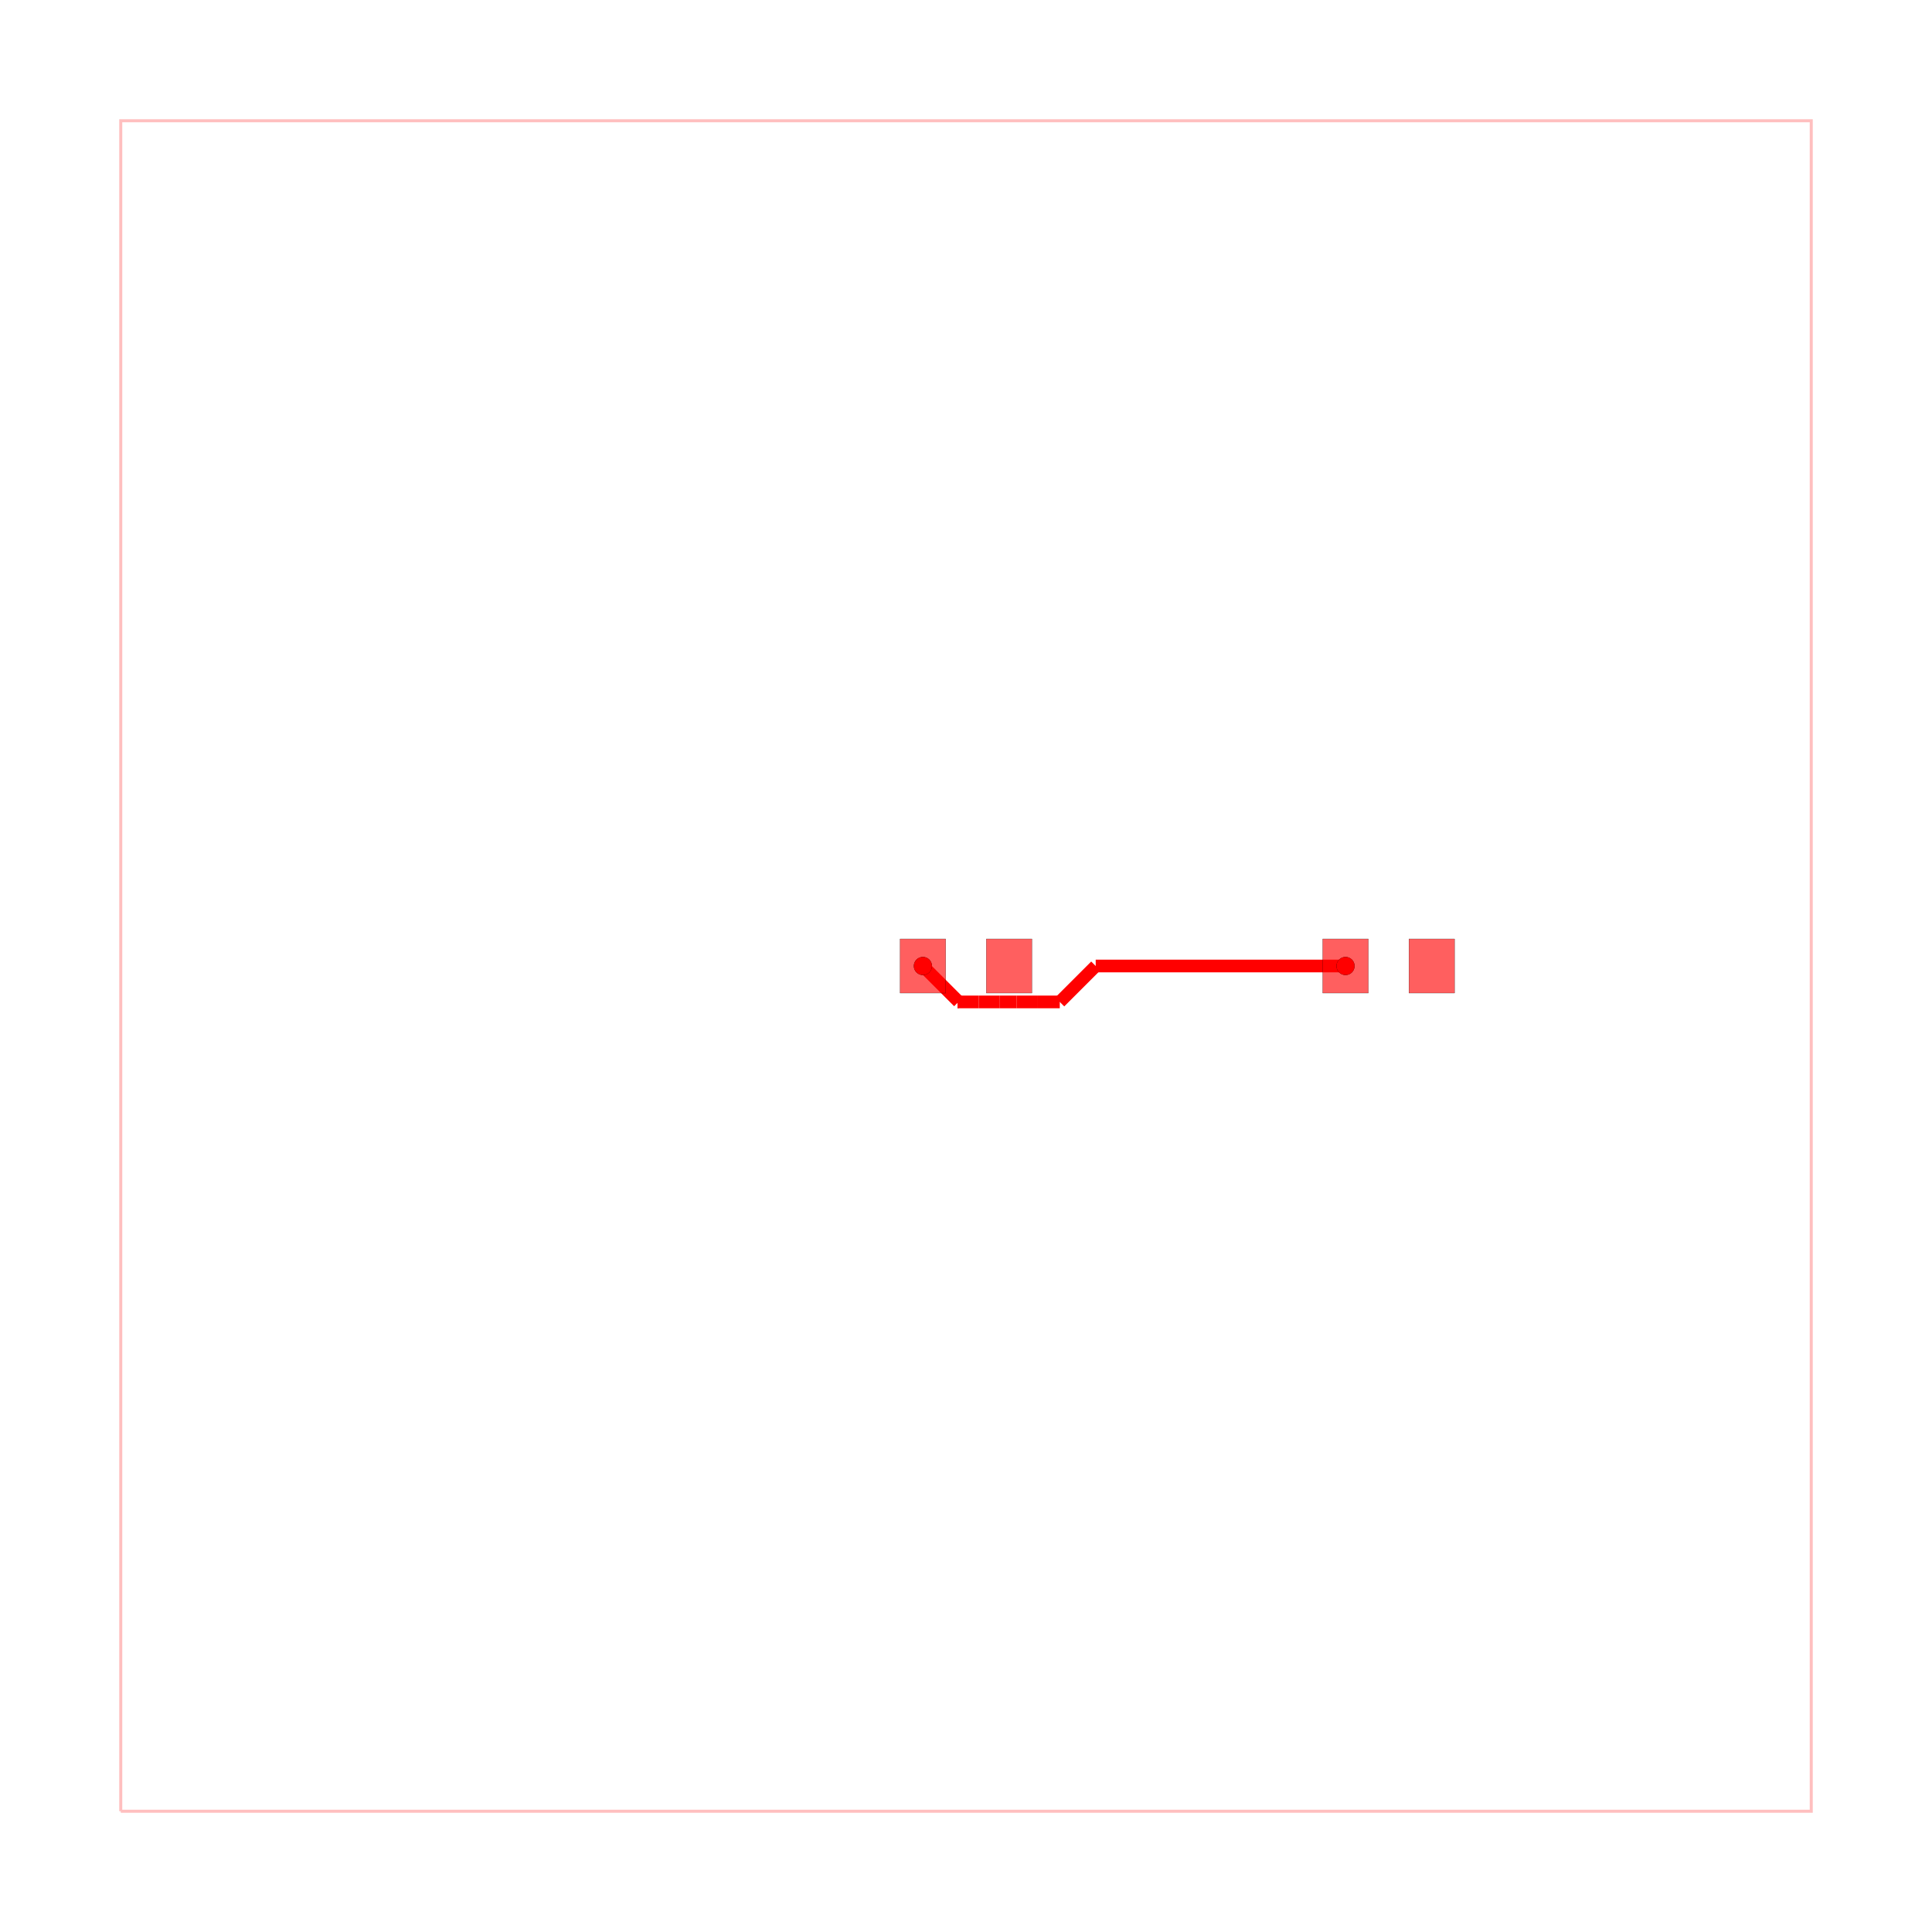
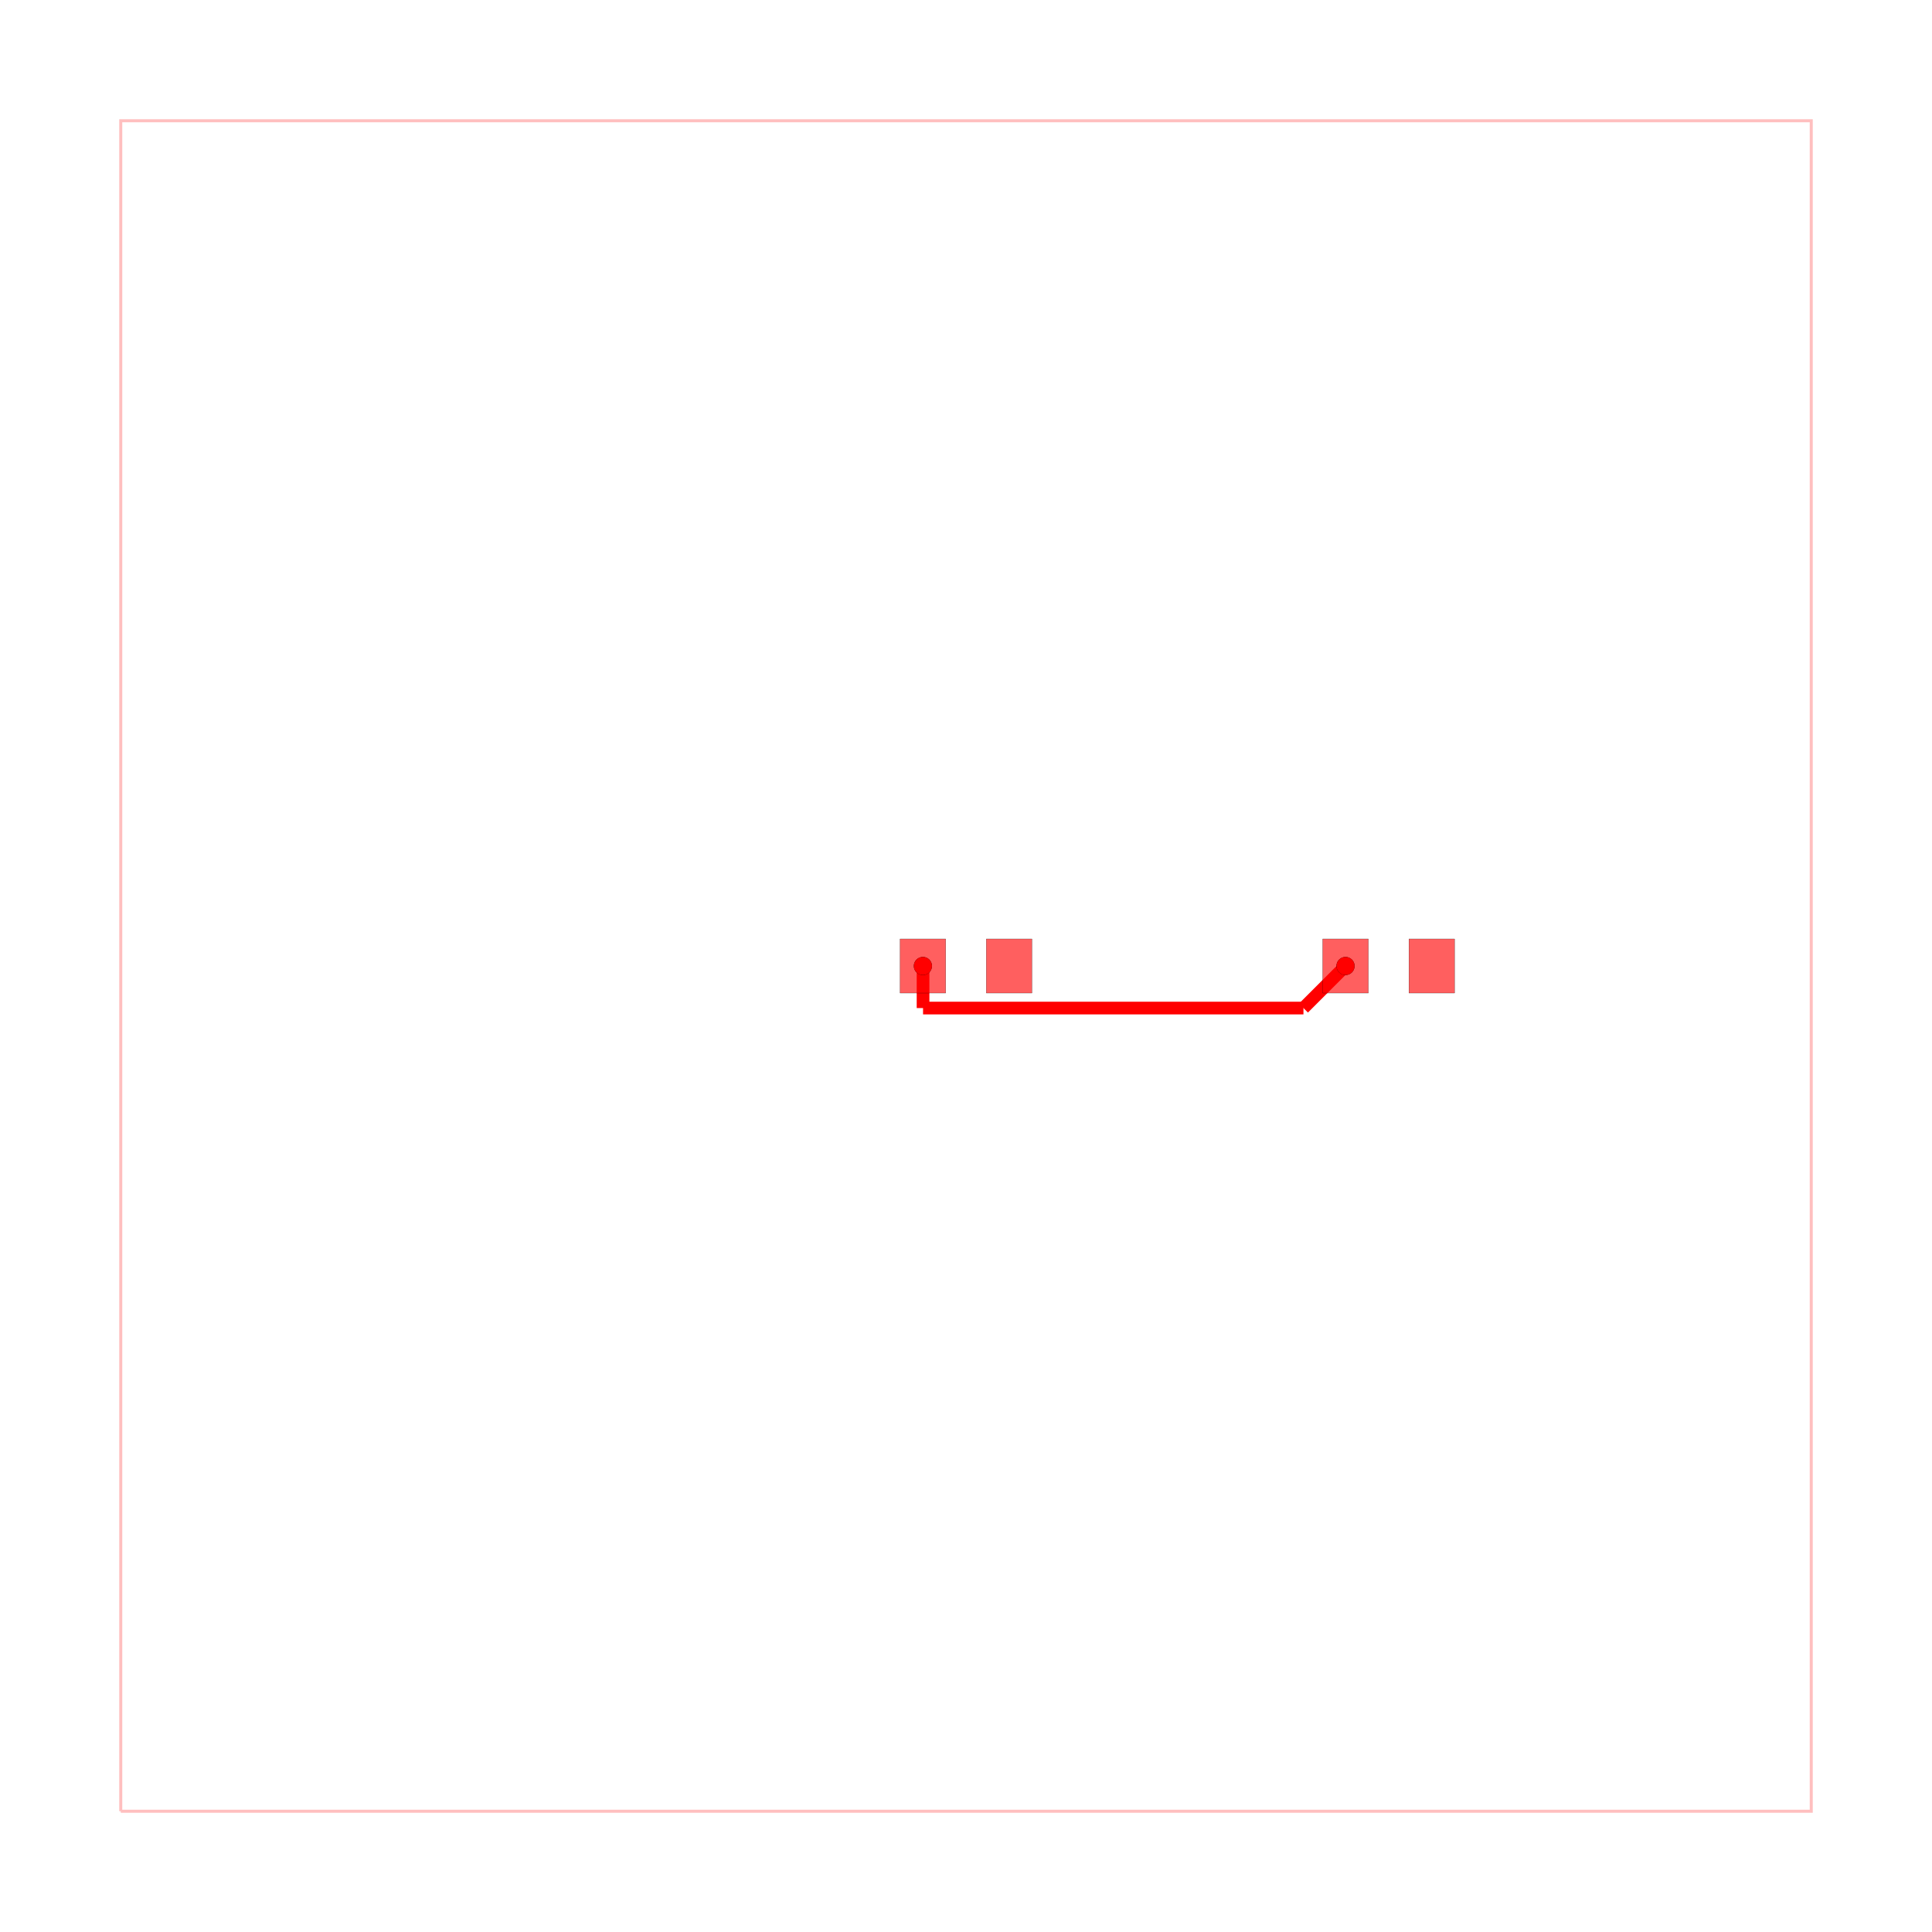
<svg xmlns="http://www.w3.org/2000/svg" width="640" height="640" viewBox="0 0 640 640">
  <rect width="100%" height="100%" fill="white" />
  <g>
    <polyline data-points="-10,-10 10,-10 10,10 -10,10 -10,-10" data-type="line" data-label="" points="40,600 600,600 600,40 40,40 40,600" fill="none" stroke="rgba(255,0,0,0.25)" stroke-width="1px" />
  </g>
  <g>
-     <polyline data-points="4.49,0 1.5344445737716137,0" data-type="line" data-label="" points="445.72,320 362.964,320" fill="none" stroke="hsl(0, 100%, 50%)" stroke-width="4.2" />
+     <polyline data-points="4.49,-5.551115123125783e-17 3.9924074074074074,-0.4975925925925927" data-type="line" data-label="" points="445.72,320 431.787,333.933" fill="none" stroke="hsl(0, 100%, 50%)" stroke-width="4.2" />
  </g>
  <g>
-     <polyline data-points="1.5344445737716137,0 1.1094445737716137,-0.425" data-type="line" data-label="" points="362.964,320 351.064,331.9" fill="none" stroke="hsl(0, 100%, 50%)" stroke-width="4.2" />
+     <polyline data-points="3.9924074074074074,-0.4975925925925927 -0.508092634955819,-0.4975925925925927" data-type="line" data-label="" points="431.787,333.933 305.773,333.933" fill="none" stroke="hsl(0, 100%, 50%)" stroke-width="4.2" />
  </g>
  <g>
-     <polyline data-points="1.1094445737716137,-0.425 0.8499999999999996,-0.425" data-type="line" data-label="" points="351.064,331.9 343.8,331.9" fill="none" stroke="hsl(0, 100%, 50%)" stroke-width="4.2" />
+     <polyline data-points="-0.508092634955819,-0.4975925925925927 -0.508092634955819,-0.0019073650441809864" data-type="line" data-label="" points="305.773,333.933 305.773,320.053" fill="none" stroke="hsl(0, 100%, 50%)" stroke-width="4.2" />
  </g>
  <g>
-     <polyline data-points="0.8499999999999996,-0.425 0.5999999999999994,-0.425" data-type="line" data-label="" points="343.8,331.9 336.8,331.9" fill="none" stroke="hsl(0, 100%, 50%)" stroke-width="4.2" />
-   </g>
-   <g>
-     <polyline data-points="0.5999999999999994,-0.425 0.3999999999999994,-0.425" data-type="line" data-label="" points="336.8,331.9 331.2,331.9" fill="none" stroke="hsl(0, 100%, 50%)" stroke-width="4.2" />
-   </g>
-   <g>
-     <polyline data-points="0.3999999999999994,-0.425 0.14999999999999947,-0.425" data-type="line" data-label="" points="331.2,331.9 324.2,331.9" fill="none" stroke="hsl(0, 100%, 50%)" stroke-width="4.2" />
-   </g>
-   <g>
-     <polyline data-points="0.14999999999999947,-0.425 -0.10000000000000055,-0.425" data-type="line" data-label="" points="324.2,331.9 317.2,331.9" fill="none" stroke="hsl(0, 100%, 50%)" stroke-width="4.2" />
-   </g>
-   <g>
-     <polyline data-points="-0.10000000000000055,-0.425 -0.08723458310201668,-0.425" data-type="line" data-label="" points="317.2,331.9 317.557,331.9" fill="none" stroke="hsl(0, 100%, 50%)" stroke-width="4.2" />
-   </g>
-   <g>
-     <polyline data-points="-0.08723458310201668,-0.425 -0.08723458310201668,-0.4227654168979833" data-type="line" data-label="" points="317.557,331.9 317.557,331.837" fill="none" stroke="hsl(0, 100%, 50%)" stroke-width="4.2" />
-   </g>
-   <g>
-     <polyline data-points="-0.08723458310201668,-0.4227654168979833 -0.51,0" data-type="line" data-label="" points="317.557,331.837 305.72,320" fill="none" stroke="hsl(0, 100%, 50%)" stroke-width="4.2" />
+     <polyline data-points="-0.508092634955819,-0.0019073650441809864 -0.51,0" data-type="line" data-label="" points="305.773,320.053 305.72,320" fill="none" stroke="hsl(0, 100%, 50%)" stroke-width="4.2" />
  </g>
  <g>
    <rect data-type="rect" data-label="top" data-x="-0.51" data-y="0" x="298.16" y="311.04" width="15.12" height="17.92" fill="rgba(255,0,0,0.25)" stroke="black" stroke-width="0.036" />
  </g>
  <g>
    <rect data-type="rect" data-label="top" data-x="0.51" data-y="0" x="326.72" y="311.04" width="15.12" height="17.92" fill="rgba(255,0,0,0.25)" stroke="black" stroke-width="0.036" />
  </g>
  <g>
    <rect data-type="rect" data-label="top" data-x="4.49" data-y="0" x="438.16" y="311.04" width="15.12" height="17.92" fill="rgba(255,0,0,0.25)" stroke="black" stroke-width="0.036" />
  </g>
  <g>
    <rect data-type="rect" data-label="top" data-x="5.51" data-y="0" x="466.72" y="311.04" width="15.12" height="17.92" fill="rgba(255,0,0,0.25)" stroke="black" stroke-width="0.036" />
  </g>
  <g>
    <rect data-type="rect" data-label="" data-x="-0.51" data-y="0" x="298.16" y="311.04" width="15.12" height="17.92" fill="rgba(255,0,0,0.5)" stroke="black" stroke-width="0.036" />
  </g>
  <g>
    <rect data-type="rect" data-label="" data-x="0.51" data-y="0" x="326.72" y="311.04" width="15.12" height="17.92" fill="rgba(255,0,0,0.5)" stroke="black" stroke-width="0.036" />
  </g>
  <g>
    <rect data-type="rect" data-label="" data-x="4.49" data-y="0" x="438.16" y="311.04" width="15.12" height="17.92" fill="rgba(255,0,0,0.5)" stroke="black" stroke-width="0.036" />
  </g>
  <g>
    <rect data-type="rect" data-label="" data-x="5.51" data-y="0" x="466.72" y="311.04" width="15.12" height="17.92" fill="rgba(255,0,0,0.5)" stroke="black" stroke-width="0.036" />
  </g>
  <g>
    <circle data-type="point" data-label="source_trace_0 pcb_port_3" data-x="4.49" data-y="0" cx="445.72" cy="320" r="3" fill="black" />
  </g>
  <g>
    <circle data-type="point" data-label="source_trace_0 pcb_port_2" data-x="-0.51" data-y="0" cx="305.72" cy="320" r="3" fill="black" />
  </g>
  <g>
    <circle data-type="point" data-label="source_trace_0 source_trace_0 top" data-x="4.49" data-y="0" cx="445.72" cy="320" r="3" fill="hsl(0, 100%, 50%)" />
  </g>
  <g>
    <circle data-type="point" data-label="source_trace_0 source_trace_0 top" data-x="-0.51" data-y="0" cx="305.72" cy="320" r="3" fill="hsl(0, 100%, 50%)" />
  </g>
  <g id="crosshair" style="display: none">
    <line id="crosshair-h" y1="0" y2="640" stroke="#666" stroke-width="0.5" />
    <line id="crosshair-v" x1="0" x2="640" stroke="#666" stroke-width="0.5" />
    <text id="coordinates" font-family="monospace" font-size="12" fill="#666" />
  </g>
</svg>
